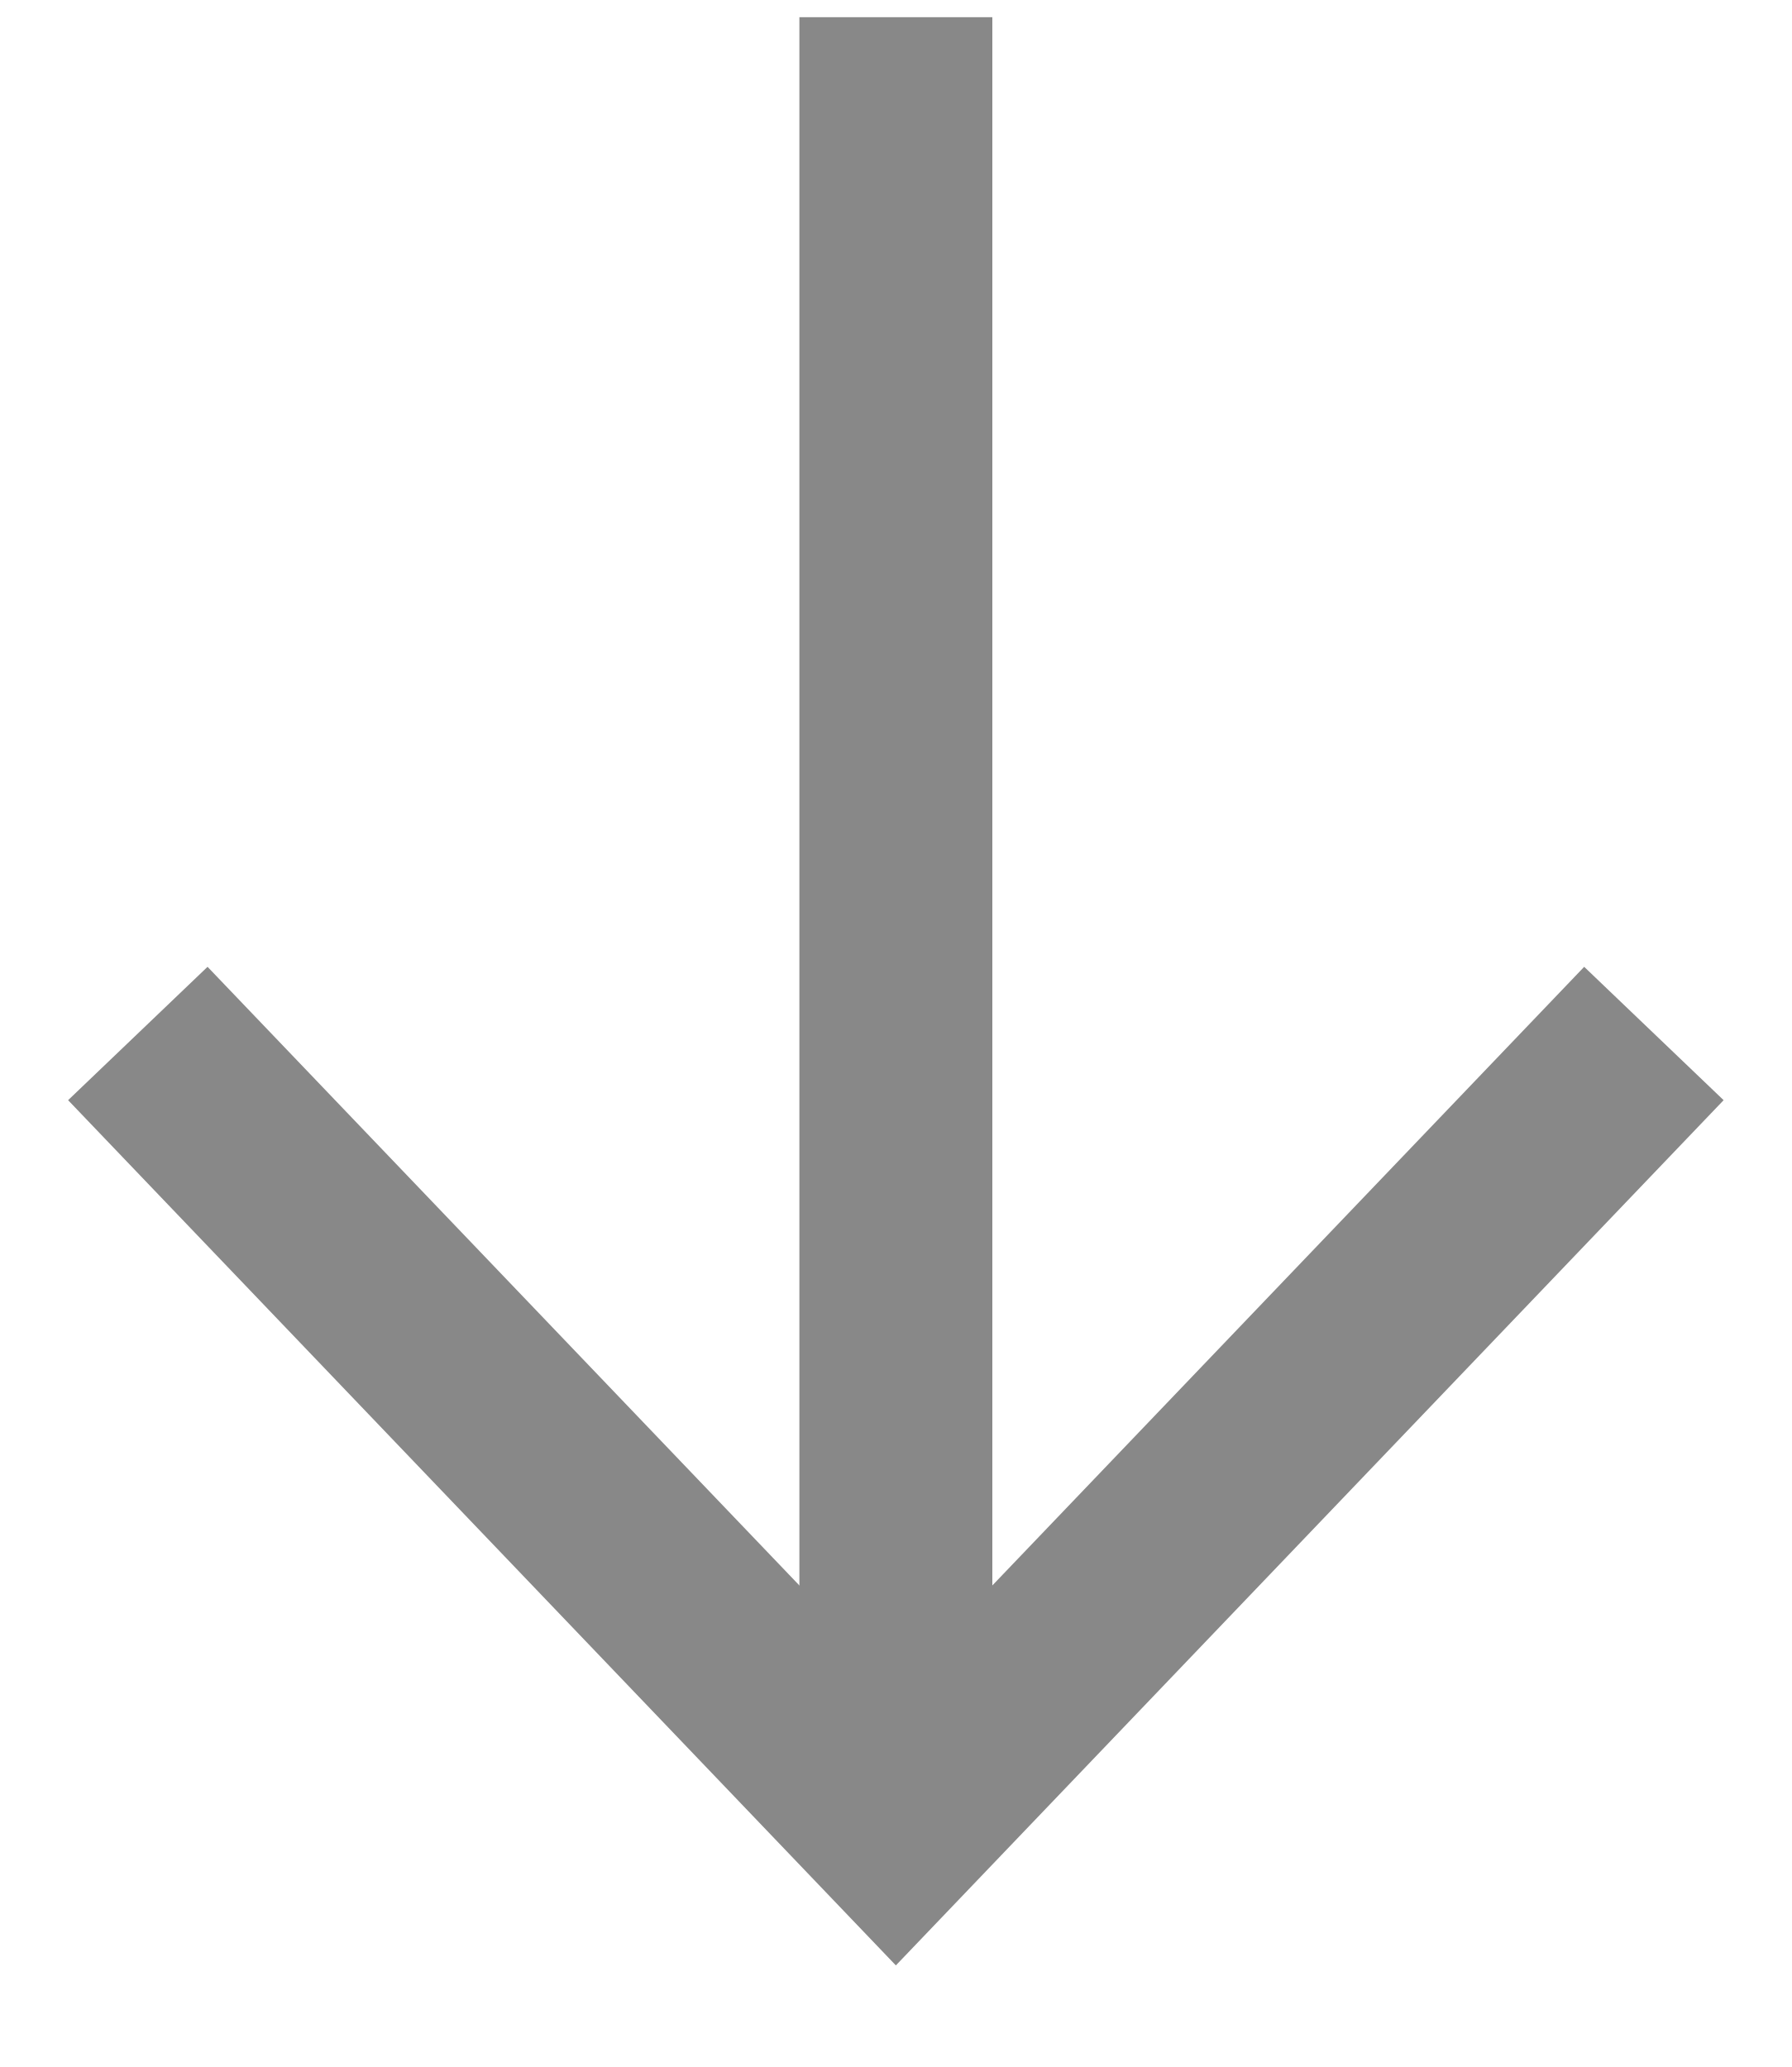
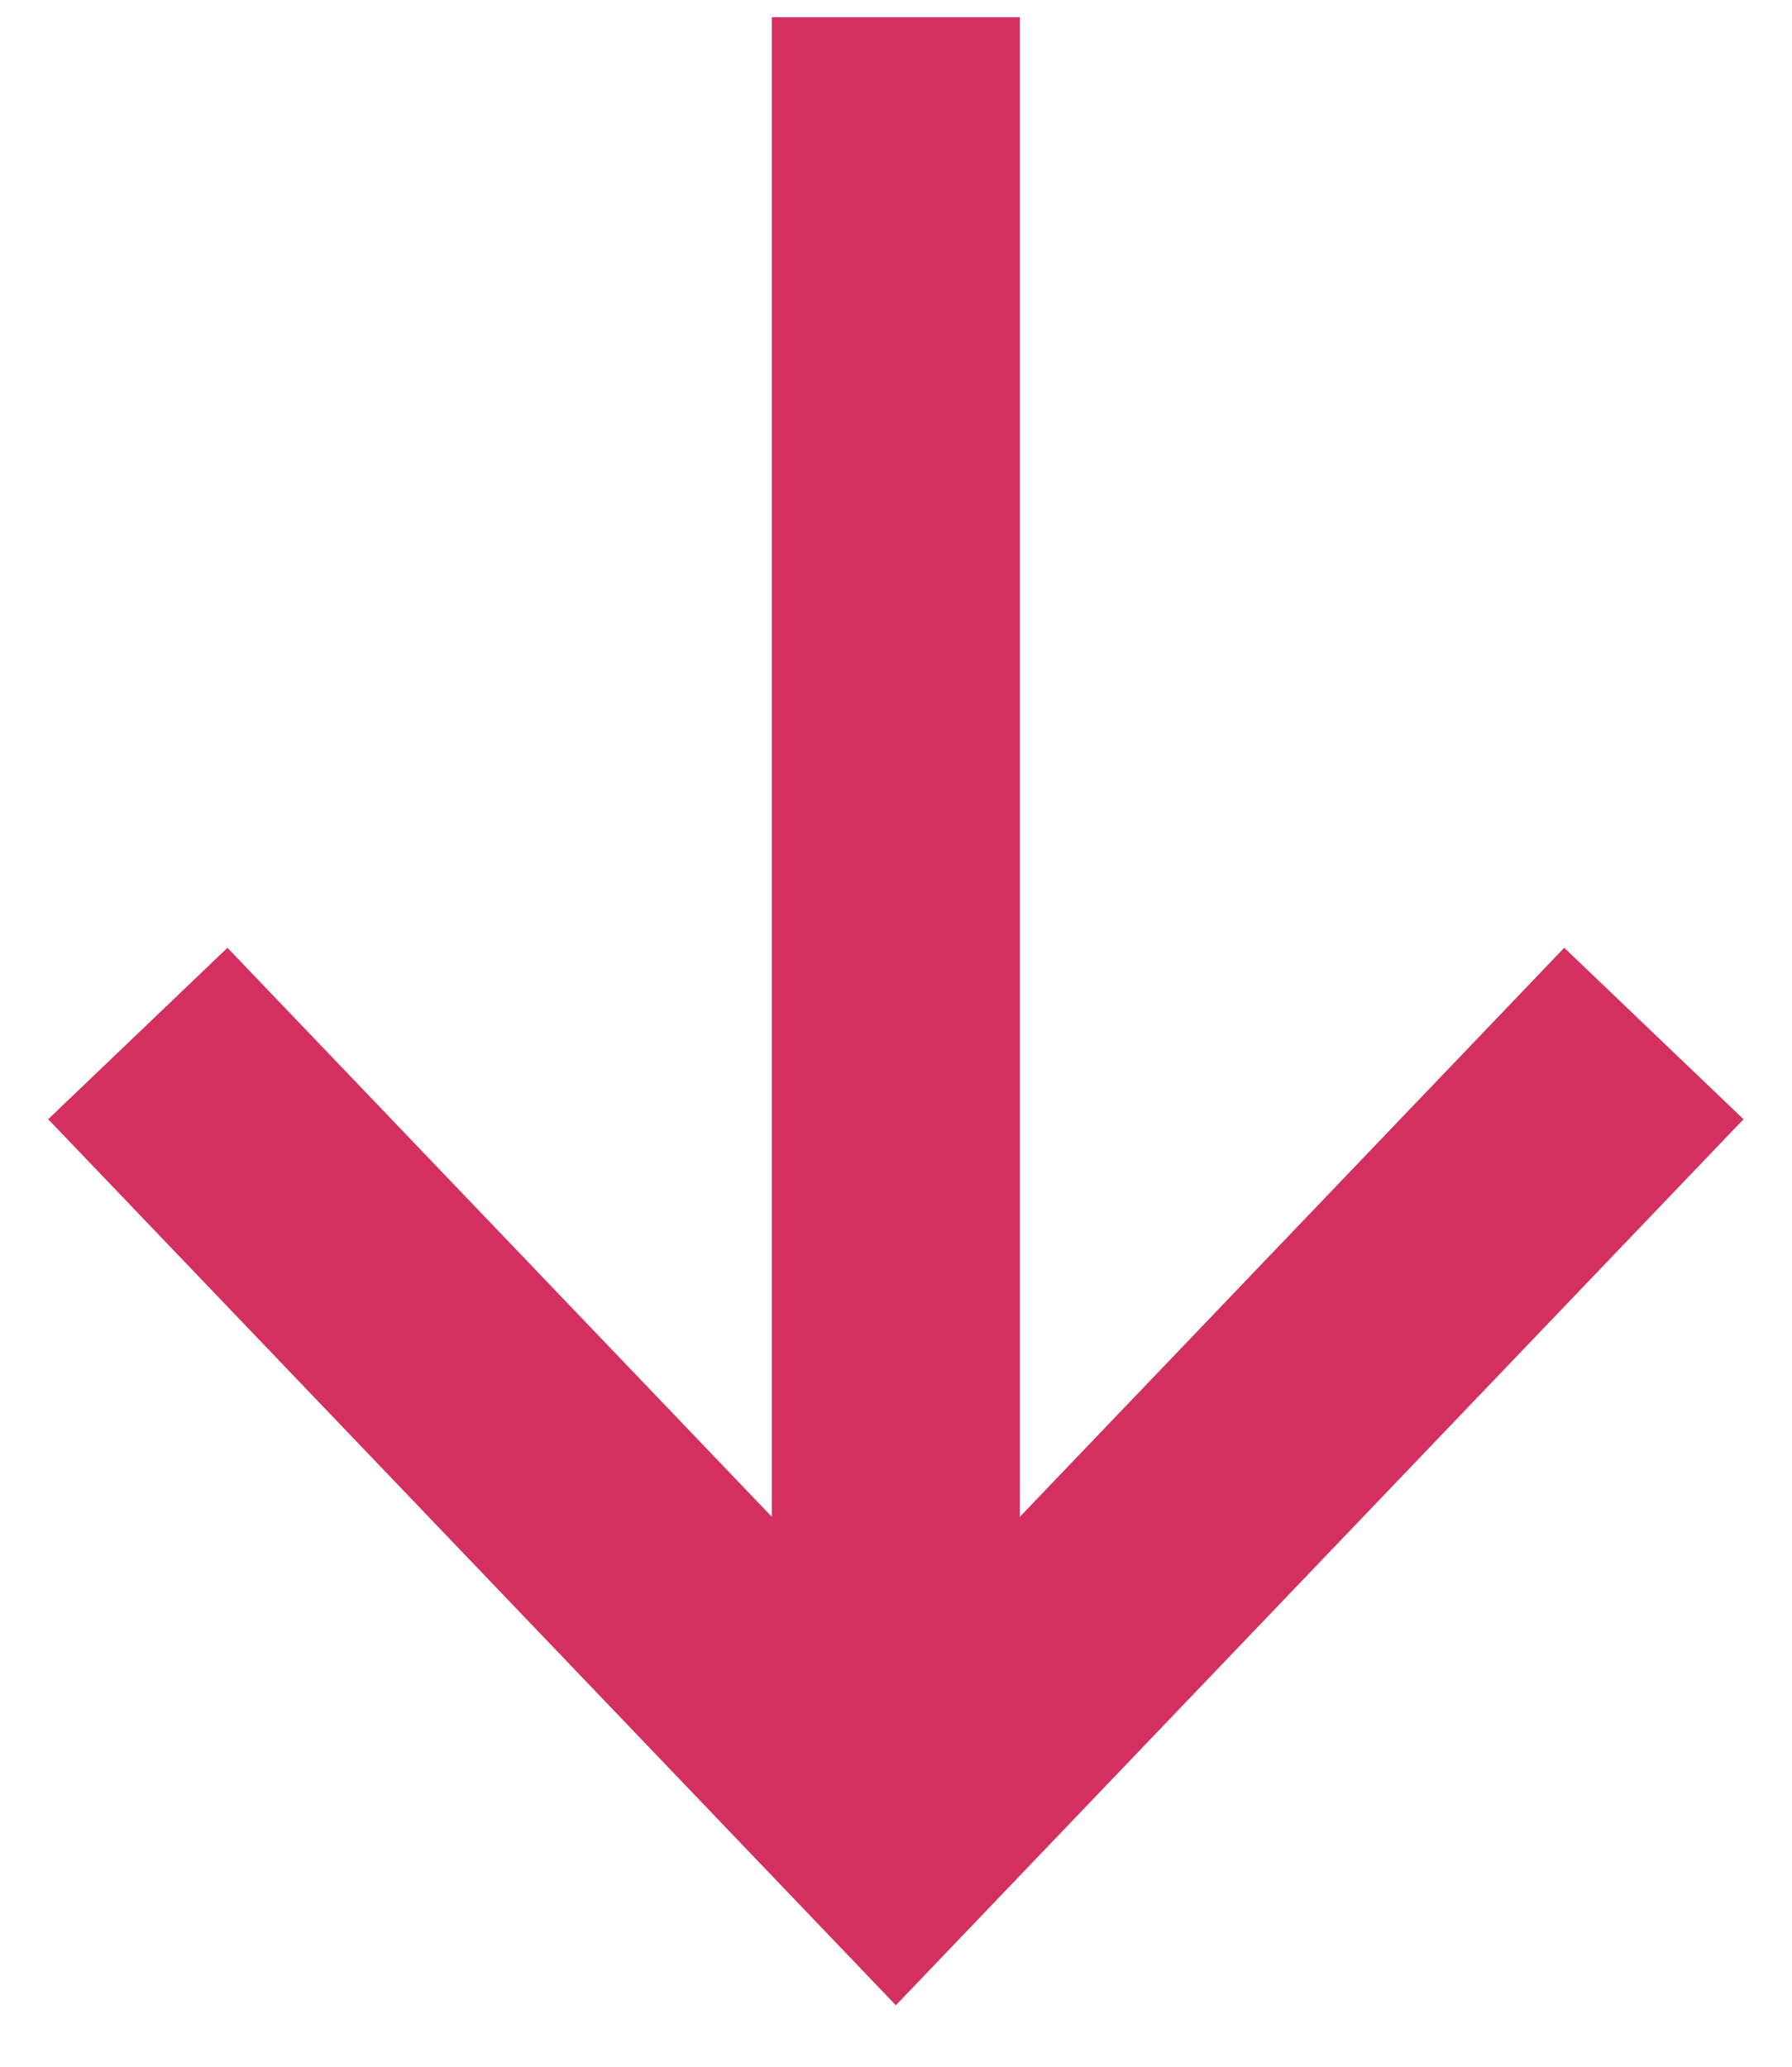
<svg xmlns="http://www.w3.org/2000/svg" width="13px" height="15px" viewBox="0 0 13 15" version="1.1">
  <defs />
-   <g id="Artboard" stroke="none" stroke-width="1" fill="none" fill-rule="evenodd" transform="translate(-191, -1525)">
-     <g id="ICONS/arrow_down" transform="translate(190, 1522)">
-       <rect id="Rectangle-4-Copy" opacity="0.666" x="0" y="0" width="16" height="18" />
-       <g id="ICONS/Icons-22/back-arrow-Copy-2" stroke-width="1" fill-rule="evenodd" transform="translate(7.5, 9.5) scale(1, -1) rotate(90) translate(-7.5, -9.5) translate(-0.5, 2)">
+   <g id="BlockExport_simple_2---VOTE--negative" stroke="none" stroke-width="1" fill="none" fill-rule="evenodd" transform="translate(-829, -227)">
+     <g id="ICONS/arrow_up" transform="translate(835, 233) scale(1, -1) translate(-835, -233) translate(827, 224)">
+       <rect id="Rectangle-4" opacity="0.666" x="0" y="0" width="16" height="18" />
+       <g id="ICONS/Icons-22/back-arrow-Copy" transform="translate(8.5, 8.5) rotate(90) translate(-8.5, -8.5) translate(0.5, 1)">
        <rect id="Rectangle-16-Copy" opacity="0.315" x="0" y="0" width="15" height="15" />
-         <g id="Group-3-Copy-8" transform="translate(1.25, 1.875)" stroke="#888888" stroke-width="1.4">
+         <g id="Group-3-Copy-7" transform="translate(1.25, 1.875)" stroke="#D33060" stroke-width="1.8">
          <polyline id="Path-5" transform="translate(2.875, 5.625) scale(-1, 1) translate(-2.875, -5.625) " points="-8.8817842e-16 0.125 5.75 5.625 -8.8817842e-16 11.125" />
          <path d="M0.625,5.625 L13.125,5.625" id="Path-8" />
        </g>
      </g>
    </g>
  </g>
</svg>
